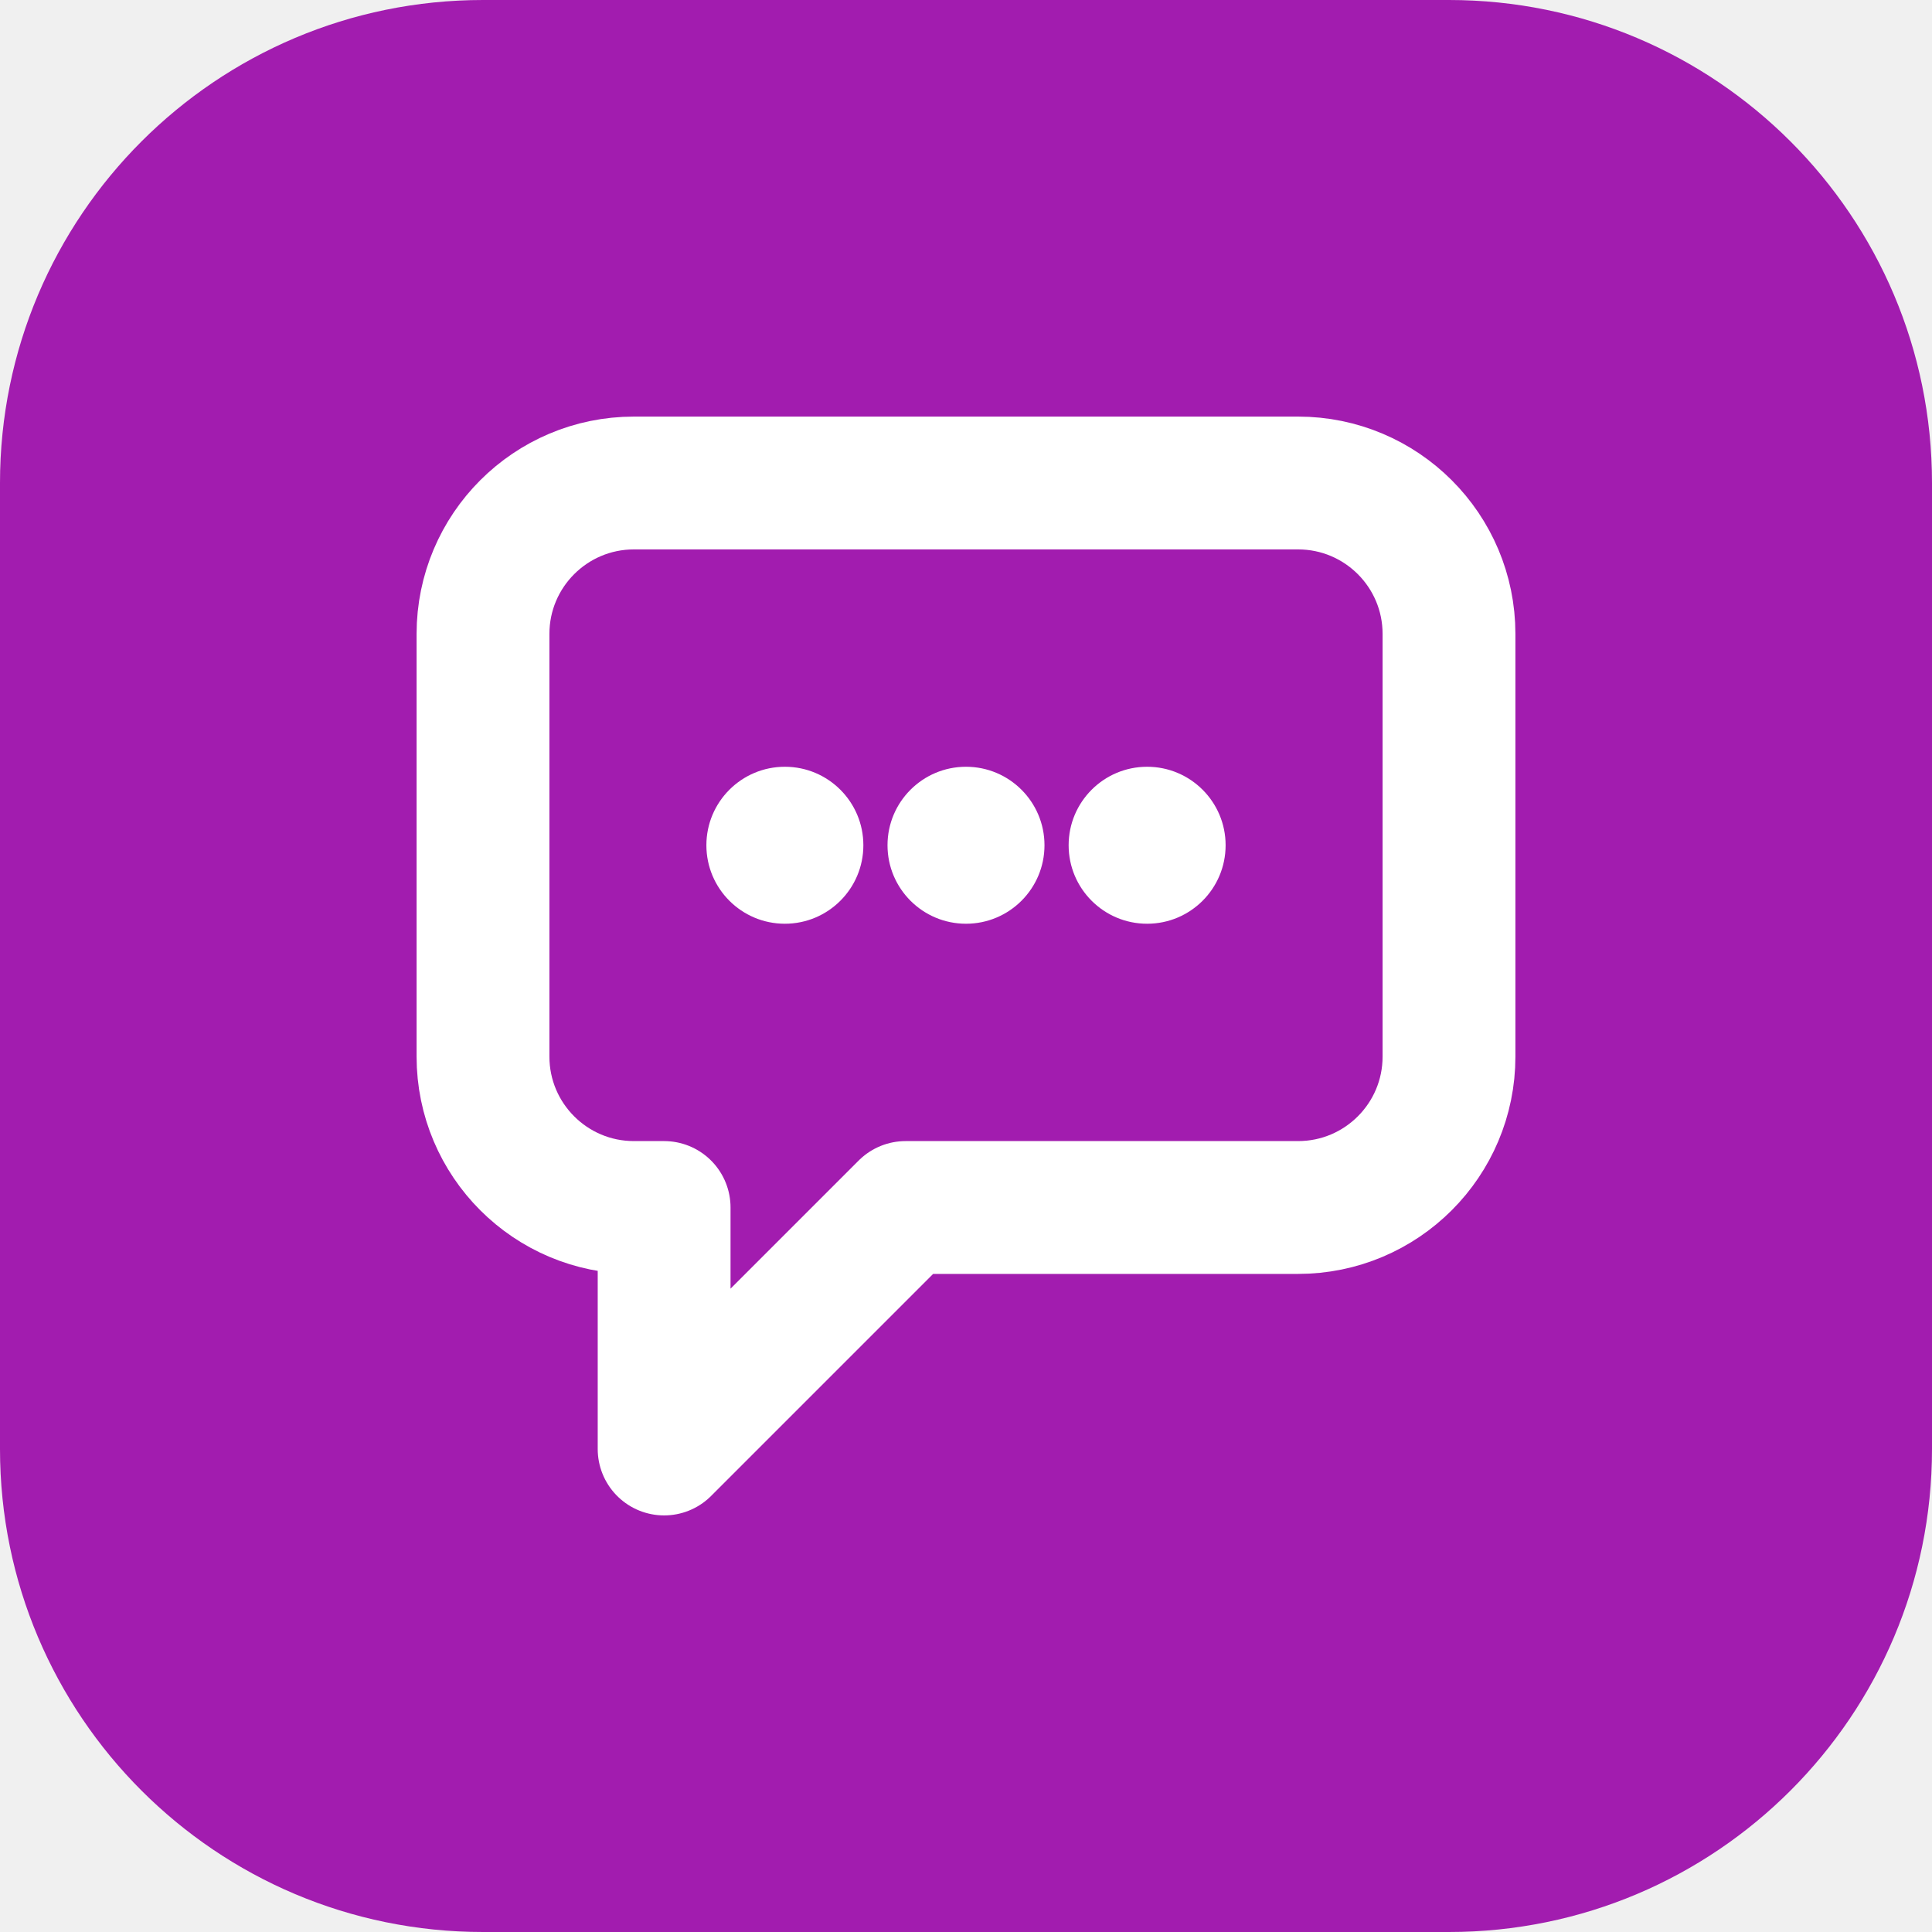
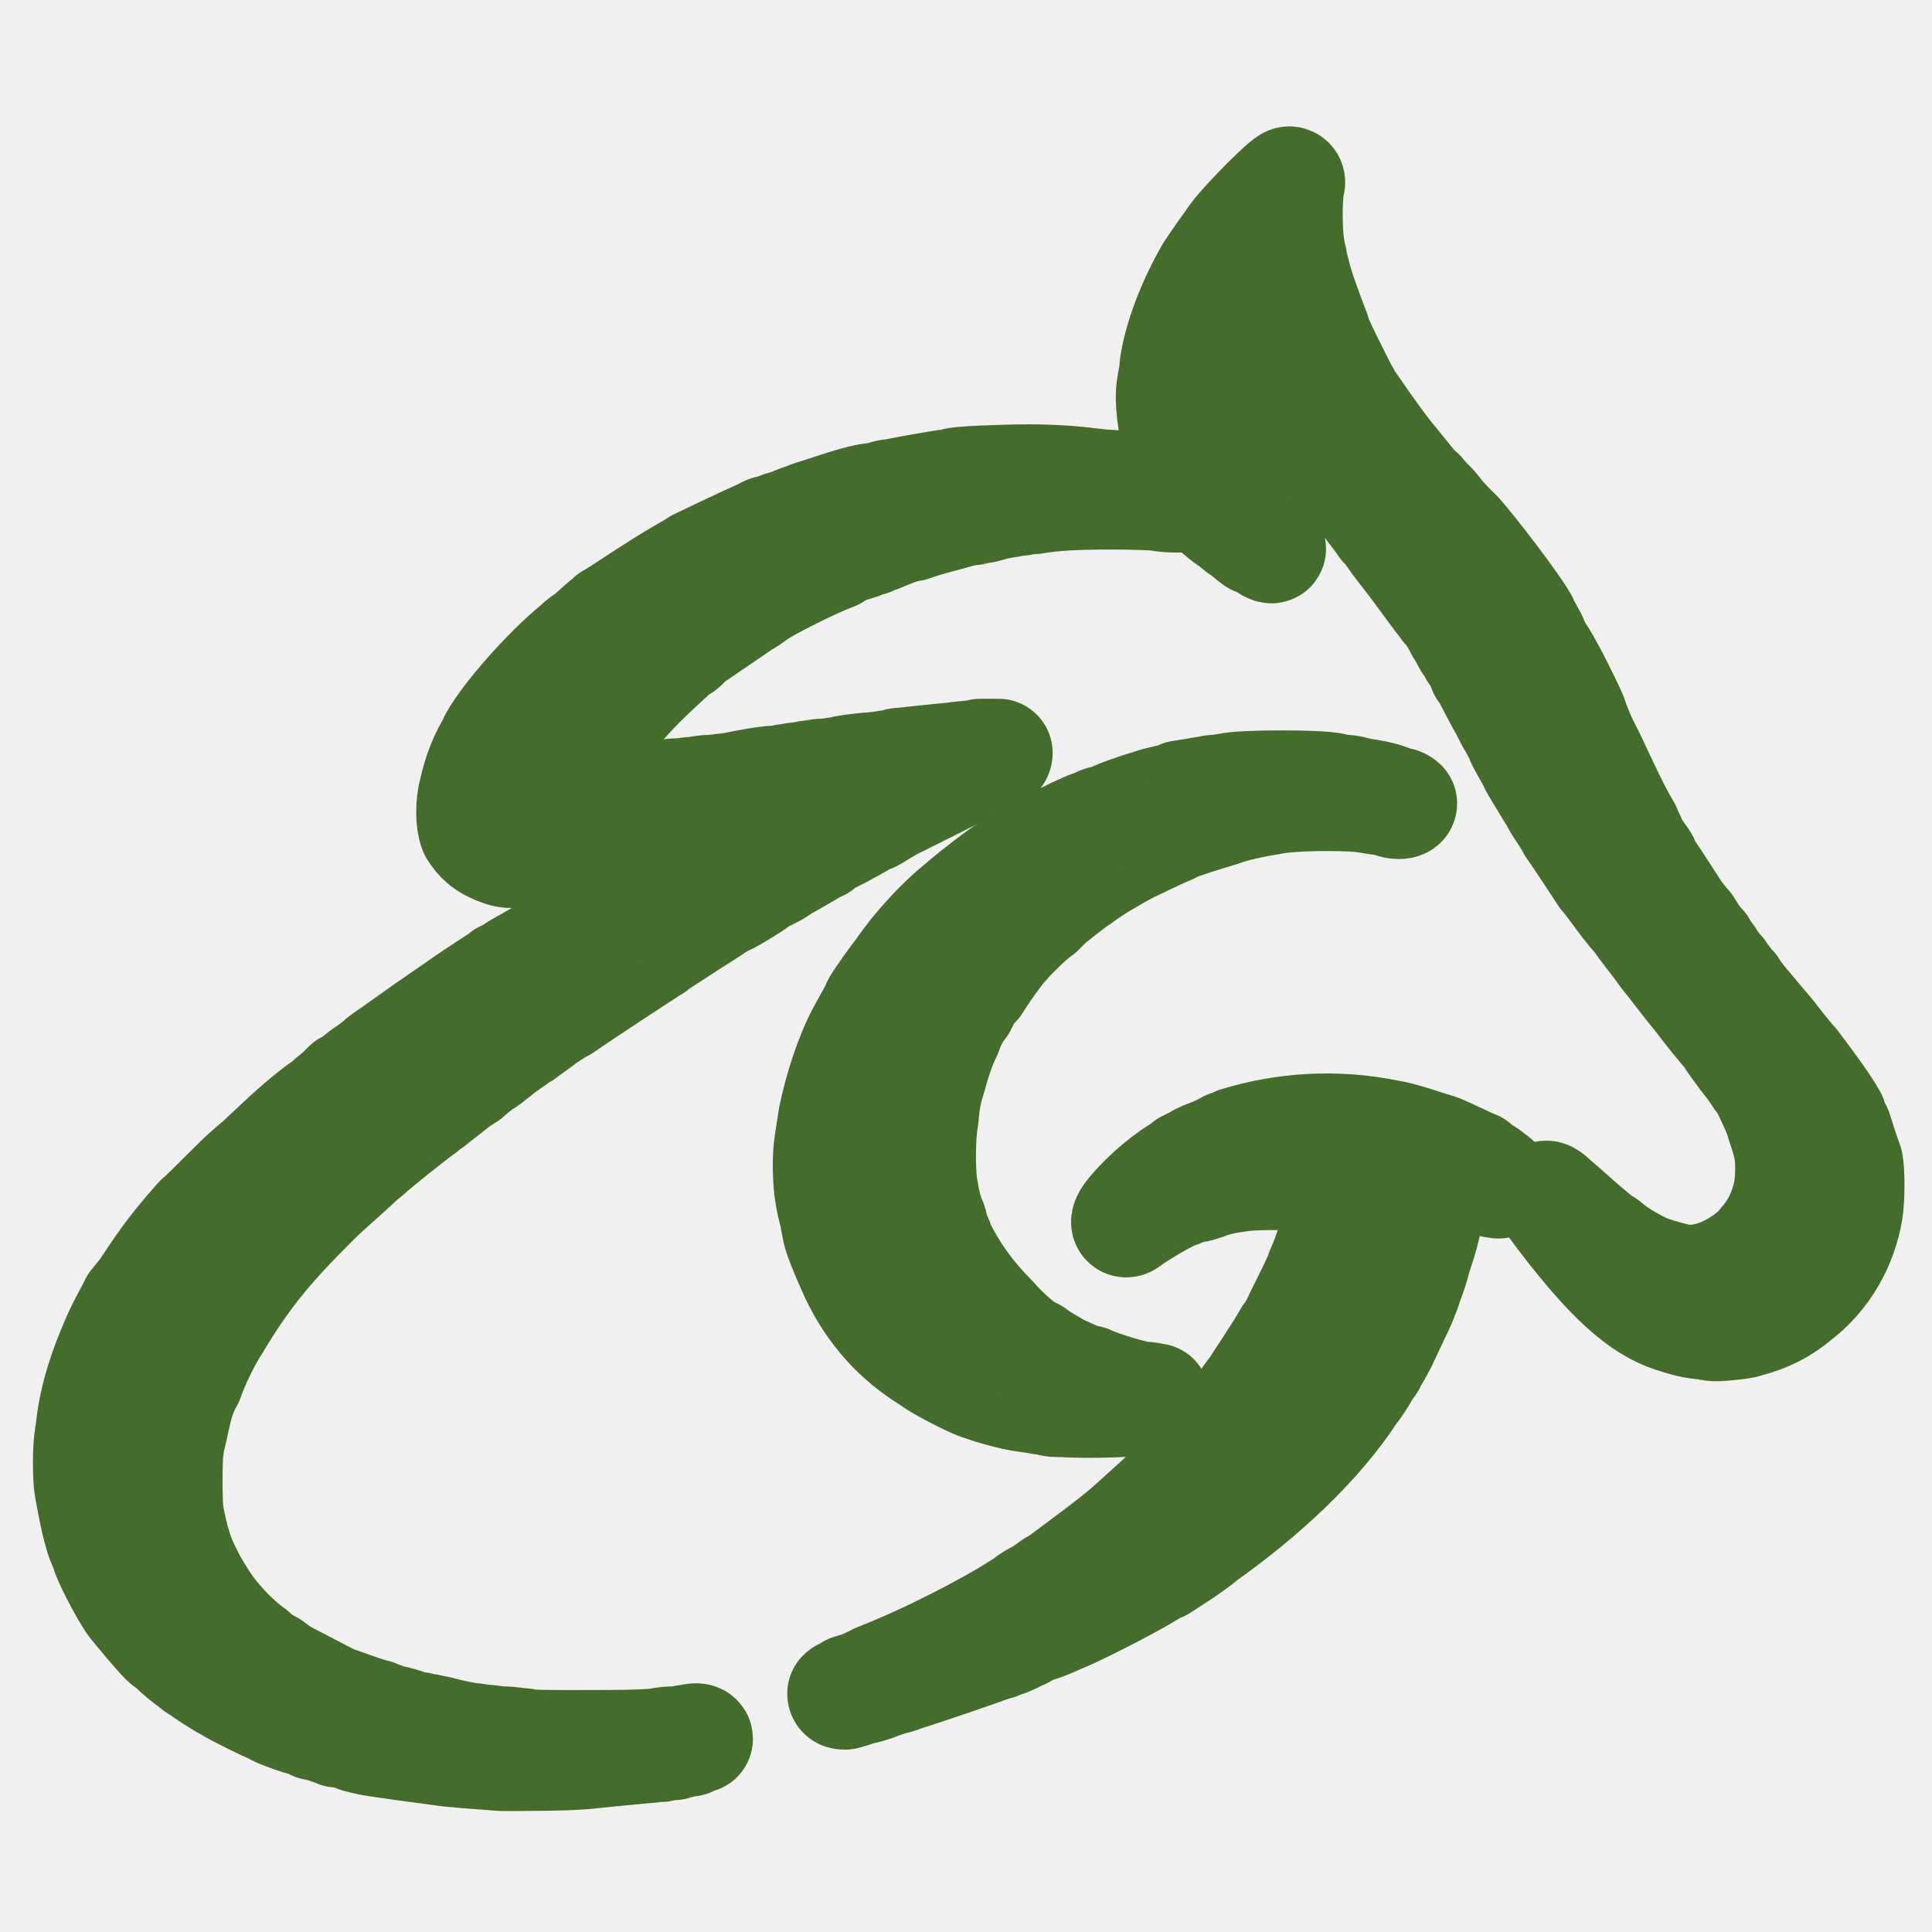
- <svg xmlns="http://www.w3.org/2000/svg" viewBox="0 0 32 32">
-   <rect width="32" height="32" rx="8" fill="#a21caf" />
-   <path d="M8 10.5A2.5 2.5 0 0 1 10.5 8h11a2.5 2.5 0 0 1 2.5 2.5v7a2.5 2.5 0 0 1-2.5 2.5H15l-4 4v-4h-.5A2.5 2.5 0 0 1 8 17.5z" fill="none" stroke="#fff" stroke-width="2.2" stroke-linejoin="round" />
-   <circle cx="13" cy="14" r="1.3" fill="#fff" />
-   <circle cx="16" cy="14" r="1.3" fill="#fff" />
-   <circle cx="19" cy="14" r="1.3" fill="#fff" />
+ <svg xmlns="http://www.w3.org/2000/svg" viewBox="-3.5 -3.5 107 107">
+   <style>path{fill:#446c2b;stroke:#446c2b}@media (prefers-color-scheme: dark){path{fill:#97bf82;stroke:#97bf82}}</style>
+   <path stroke-width="6" stroke-linejoin="round" fill-rule="evenodd" d="M24.3 93.8c-1.3-.1 -2.8-.2 -3.4-.3c-1.4-.2 -1.6-.2 -2.9-.4c-.8-.1 -1.3-.2 -1.6-.3c-.1 0 -.3-.1 -.5-.2c-.2 0 -.5-.1 -.7-.1c-.2-.1 -.6-.2 -.8-.3c-.1 0 -.4-.1 -.5-.1c-.1-.1 -.4-.2 -.8-.3c-.6-.2 -1.2-.4 -1.5-.6c-.5-.2 -2.1-1 -2.4-1.2c-.4-.2 -1.5-.9 -1.7-1.1c-.1 0 -.2-.1 -.3-.2c-.3-.2 -.8-.6 -1.1-.9c-.2-.2 -.4-.3 -.5-.4c-.4-.4 -1.4-1.6 -1.8-2.1c-.6-.9 -1.4-2.5 -1.5-2.9c0-.1 -.1-.2 -.1-.3c-.3-.5 -.6-2.1 -.8-3.2c-.1-.5 -.1-2.3 0-2.7c0-.2 .1-.6 .1-.8c.2-1.6 .7-3.1 1.4-4.7c.3-.7 .7-1.4 .8-1.6c.1-.1 .1-.2 .1-.2c0 0 .1-.1 .1-.2c.1-.1 .3-.4 .5-.6c1-1.5 1.5-2.3 3.1-4.1c.5-.4 2.3-2.3 2.7-2.6c.2-.2 .6-.5 .9-.8c1.8-1.7 2.5-2.3 3.5-3c.3-.3 .6-.5 .7-.6c0 0 .2-.2 .4-.4c.3-.1 .7-.5 1-.7c.3-.2 .7-.5 .8-.6c.2-.2 .7-.5 1.1-.8c1.4-1 1.7-1.2 3-2.1c1.7-1.2 2.6-1.7 2.8-1.9c.1 0 .4-.2 .7-.4c.5-.3 2.3-1.3 2.8-1.6c.3-.2 .6-.3 .9-.5c.2-.1 .4-.2 .5-.3c.1 0 .2-.1 .6-.4c.2-.1 .5-.2 .7-.3c.2-.2 .6-.4 .9-.5c.3-.2 .7-.4 .8-.4c.1-.1 .3-.2 .4-.3c.1 0 .3-.1 .4-.2c.3-.2 .8-.4 2.3-1.2c1-.6 1.6-.9 1.9-1c.1-.1 .7-.4 1.3-.7c.6-.3 1.2-.6 1.3-.7c.2-.1 .5-.3 .9-.5c.8-.4 1.1-.6 .6-.5c-.1 0 -.6 .1 -1 .2c-1 .2 -1.7 .3 -2.8 .6c-.6 .1 -1.2 .3 -1.6 .4c-.3 0 -.7 .1 -.8 .2c-.2 0 -.3 .1 -.4 .1c-.1 0 -.5 .1 -1.4 .3c-.3 0 -.6 .1 -.8 .1c-.2 0 -.5 .1 -.6 .1c-.1 .1 -.3 .1 -.4 .1c-.2 0 -.3 .1 -.4 .1c-.1 .1 -.3 .1 -.5 .1c-.1 0 -.4 .1 -.6 .1c-1.3 .3 -2.9 .5 -4.4 .4c-.9 0 -1.1 0 -1.4-.1c-.9-.3 -1.3-.7 -1.6-1.2c-.2-.5 -.2-1.5 0-2.2c.2-.9 .5-1.7 .9-2.4c.1-.2 .2-.3 .2-.4c.7-1.3 3-3.9 4.6-5.2c.3-.3 .6-.5 .7-.5c0-.1 1.1-1 1.2-1.1c.1 0 .3-.2 .5-.3c.9-.6 2.6-1.7 3.3-2.1c.5-.3 .9-.5 1-.6c.4-.2 2.5-1.2 3.4-1.6c.1 0 .3-.1 .4-.2c.2-.1 .3-.1 .4-.1c0 0 .1-.1 .3-.1c.1-.1 .2-.1 .2-.1c.1 0 .2-.1 .4-.1c.2-.1 .4-.2 1-.4c.2-.1 .6-.2 1.5-.5c1.2-.4 2-.6 2.5-.6c.2-.1 .6-.2 .8-.2c1-.2 2.2-.4 2.8-.5c.3 0 .6-.1 .6-.1c.1-.1 2.8-.2 4.1-.2c1.3 0 2.6 .1 3.3 .2c.2 0 .7 .1 1.1 .1c.3 0 .8 .1 1.1 .2c1 .1 1.5 .2 1.9 .3c.2 0 .5 .1 .7 .1l.3 .2l-.3 0c-.1 0 -.6 0 -1-.1c-1.8-.1 -4.9-.1 -6.2 .1c-.2 0 -.6 .1 -.8 .1c-.3 0 -.6 .1 -.7 .1c-.2 0 -.5 .1 -.8 .1c-.3 .1 -.6 .1 -.8 .2c-.1 0 -.3 .1 -.4 .1c0 0 -.3 0 -.5 .1c-.2 0 -.7 .1 -1 .2c-.7 .2 -1.6 .4 -2.4 .7c-.2 0 -.4 .1 -.5 .1c-.3 .1 -.6 .2 -1.3 .5c-.2 0 -.4 .1 -.5 .2c-.1 0 -.3 .1 -.4 .1c-.1 .1 -.2 .1 -.2 .1c0 0 -.2 0 -.3 .1c-.1 0 -.3 .1 -.6 .2c-.2 .1 -.4 .2 -.5 .3c-1.1 .4 -3.7 1.7 -4.4 2.2c-.1 .1 -.4 .3 -.6 .4c-1.3 .9 -2.8 1.9 -3.2 2.2c0 .1 -.2 .3 -.5 .4c-.5 .5 -1.1 1 -2 1.9c-.6 .6 -1.6 1.7 -2 2.3c-.7 1 -1.1 1.7 -1.3 2.3c0 .3 0 .4 0 .6c.2 .5 .5 .7 1.4 .9c.7 .1 1.9 .1 2.5 0c.3 0 .8 0 1.2-.1c.5 0 1-.1 1.1-.1c.2 0 .6-.1 .9-.1c.3 0 .8-.1 1.1-.1c.5-.1 1.4-.3 2.3-.4c.2 0 .6 0 .8-.1c.2 0 .5-.1 .7-.1c.2 0 .5-.1 .6-.1c.1 0 .5-.1 .8-.1c.3 0 .7-.1 .9-.1c.3-.1 1-.2 2.3-.3c.4-.1 .9-.1 1-.2c.3 0 .8-.1 3-.3c.6-.1 1.3-.1 1.5-.2c.5 0 .9 0 1 0c0 .1 -.1 .2 -.2 .2c-.1 0 -.5 .2 -1.6 .7c-.8 .4 -3.2 1.6 -4.2 2.1c-.7 .4 -.8 .5 -1 .6c-.1 0 -.3 .1 -.3 .1c-.3 .2 -1.2 .7 -2 1.1c-.2 .1 -.5 .3 -.6 .4c-.3 .1 -1.7 1 -2 1.1c-.1 .1 -.4 .3 -.8 .5c-.3 .1 -.6 .3 -.7 .4c-.1 .1 -1.7 1.1 -1.9 1.1c-.3 .2 -1.2 .8 -1.7 1.1c-.9 .6 -1.9 1.2 -2.1 1.4c-.2 .1 -4 2.6 -5 3.3c-.4 .2 -.8 .5 -1 .6c-.2 .2 -1.1 .8 -1.2 .9c-.1 0 -.3 .2 -.6 .4c-.6 .4 -.8 .6 -1.2 .9c-.1 .1 -.4 .3 -.6 .4c-.2 .2 -.5 .4 -.7 .6c-.2 .1 -.4 .3 -.5 .3c-.2 .2 -1.4 1.1 -1.5 1.2c-.1 0 -.3 .2 -.4 .3c-.7 .5 -2.7 2.1 -3 2.4c-.1 .1 -.4 .3 -.7 .6c-1.3 1.2 -1.6 1.4 -2.5 2.3c-2.5 2.5 -3.8 4.1 -5.4 6.8c-.4 .6 -1.1 2 -1.4 2.9c-.1 .1 -.2 .4 -.3 .6c-.3 .7 -.4 1.3 -.6 2.2c-.1 .4 -.2 .8 -.2 1c-.1 .4 -.1 3.2 0 3.7c.3 1.5 .5 2.2 1 3.2c.4 .8 .5 .9 .8 1.4c.6 1 1.8 2.3 2.8 3c.2 .2 .7 .6 1 .7c.4 .3 .8 .6 .9 .6c.2 .1 2.3 1.2 2.5 1.3c.9 .3 1.6 .6 2.4 .8c.2 .1 .6 .2 .7 .3c.2 0 .6 .1 .9 .2c.2 .1 .6 .2 .8 .2c.3 .1 .5 .1 .5 .1c.1 0 .3 .1 .5 .1c.4 .1 .7 .2 1.8 .4c.3 0 .7 .1 .9 .1c.2 0 .6 .1 1 .1c.4 0 .9 .1 1.1 .1c.2 .1 1.4 .1 2.7 .1c2.2 0 3.7 0 4.8-.1c.3-.1 .6-.1 .9-.1c.2 0 .5-.1 .7-.1c.4-.1 .6-.1 .6 0c0 0 0 0 -.1 0c0 0 -.2 .1 -.4 .2c-.1 0 -.6 .1 -.9 .2c-.4 0 -.7 .1 -.7 .1c-.1 0 -2.3 .2 -4.2 .4c-1.1 .1 -3.4 .1 -4.6 .1zM43.1 90.3c0 0 .1-.1 .2-.1c0 0 .1 0 .2-.1c0-.1 .2-.1 .8-.3c.1-.1 .3-.1 .4-.2c.1 0 .3-.1 .4-.2c2.6-1 6.1-2.8 7.8-3.9c.2-.1 .3-.2 .4-.2c0-.1 .3-.3 .7-.5c.4-.2 .8-.6 1.1-.7c.8-.6 3-2.2 3.9-3c.9-.8 1.1-1 2.1-1.9c1.4-1.5 3.7-4.1 4.4-5.1c0-.1 .2-.4 .4-.6c.3-.5 1.4-2.1 1.9-3c.1-.1 .2-.3 .4-.6c.2-.5 .9-1.8 1.2-2.5c.1-.2 .2-.4 .2-.5c.5-1.1 1-2.8 1.1-3.6c0-.3 0-.4 -.1-.6c-.3-.6 -.6-.8 -2-1c-.5-.1 -2.6-.1 -3.3 0c-.8 .1 -1.3 .2 -1.9 .4c-.2 .1 -.6 .2 -.6 .2c-.2 0 -.8 .2 -1 .3c-.1 0 -.3 .1 -.5 .2c-.8 .4 -1.6 .9 -2.2 1.3c-.3 .3 -.4 .1 -.1-.3c.6-.8 1.8-1.9 2.8-2.5c.2-.1 .3-.2 .4-.3c.1 0 .2-.1 .2-.1c0 0 .2-.1 .4-.2c.1-.1 .6-.3 .9-.4c.4-.2 .7-.3 .8-.4c.1 0 .3-.1 .5-.2c2.6-.8 5.5-1 8.4-.4c.7 .1 1.8 .5 2.8 .8c.5 .2 1.7 .8 2 .9c0 .1 .4 .3 .7 .5c.8 .6 .9 .7 .1 .5c-.4-.2 -.6-.2 -1.3-.2c-.9 0 -1 .1 -1.5 .5c-.2 .2 -.3 .4 -.5 1.1c-.2 1.1 -.3 1.5 -.7 2.7c-.1 .4 -.3 1.1 -.5 1.5c0 .1 -.1 .4 -.2 .6c-.2 .6 -.3 .7 -.9 2c-.4 .9 -.6 1.2 -.9 1.7c0 .1 -.1 .2 -.2 .3c-.1 .2 -.5 .9 -.9 1.4c-1.9 2.9 -4.9 5.7 -8.3 8.1c-.4 .4 -2 1.4 -2.3 1.6c-.1 0 -.2 .1 -.3 .1c-.8 .6 -4 2.2 -4.9 2.6c-.5 .2 -1.3 .6 -1.8 .7c-.5 .2 -.5 .3 -.8 .4c-.6 .3 -.8 .4 -1 .4c-.1 .1 -.4 .2 -.5 .2c-.8 .3 -3.7 1.3 -5 1.7c-.2 .1 -.6 .2 -.7 .2c-.2 .1 -.6 .2 -.8 .3c-.3 .1 -.6 .2 -.7 .2c-.1 0 -.6 .2 -1 .3c-.1 0 -.2 0 -.2-.1zM55.4 74.2c-.4 0 -.7 0 -.8-.1c0 0 -.4 0 -.7-.1c-1.1-.1 -2.2-.4 -3.3-.8c-.5-.2 -2.1-1 -2.6-1.4c-1.8-1.1 -3.2-2.6 -4.2-4.7c-.5-1.1 -1-2.3 -1-2.6c0-.1 -.1-.3 -.1-.6c-.3-1 -.4-1.8 -.4-2.9c0-.9 .1-1.3 .3-2.6c.3-1.5 .9-3.4 1.6-4.7c.5-.9 .7-1.3 .8-1.4c0 0 0-.1 0-.1c0-.1 1-1.5 1.4-2c.8-1.2 2.2-2.7 3.2-3.5c.8-.7 2.5-2 2.6-2c0 0 .2-.1 .3-.2c.3-.2 1.2-.7 1.2-.7c0 0 .3-.1 .6-.3c.8-.5 1.6-.9 2.3-1.2c.2-.1 .5-.2 .6-.2c.1-.1 .3-.2 .5-.2c.3-.1 .5-.2 .5-.2c.2-.1 1.3-.5 2-.7c.3-.1 .6-.2 .8-.2c.2-.1 .4-.1 .4-.1c0 0 .3-.1 .5-.2c.7-.1 1.2-.2 1.8-.3c.4 0 .7-.1 .8-.1c.8-.2 5.2-.2 5.9 0c.2 .1 .5 .1 .6 .1c.1 0 .3 0 .5 .1c.2 0 .4 .1 .5 .1c.2 0 1.3 .2 1.6 .4c.1 0 .3 .1 .4 .1c.1 0 .2 .1 .2 .1c0 .1 -.4 .1 -.6 0c-.2-.1 -.5-.1 -1.7-.3c-1.1-.1 -3.7-.1 -4.8 .1c-1.2 .2 -2.2 .4 -3 .7c-.7 .2 -2.3 .7 -2.7 .9c0 0 -.1 .1 -.2 .1c0 0 -1.3 .6 -1.7 .8c-.9 .4 -1.8 1 -2.2 1.2c-.1 .1 -.3 .2 -.3 .2c0 0 -.1 .1 -.3 .2c-.1 .1 -.3 .2 -.4 .3c-.2 .1 -1.6 1.2 -1.7 1.3c-.1 .1 -.3 .3 -.5 .5c-.6 .4 -1.9 1.7 -2.4 2.4c-.3 .4 -.8 1.1 -1.1 1.6c-.4 .4 -.7 .9 -.7 1c-.1 .1 -.1 .2 -.1 .2c0 0 -.1 .1 -.1 .1c-.1 .1 -.6 1 -.7 1.4c-.4 .8 -.7 1.8 -.8 2.2c-.3 1 -.4 1.3 -.5 2.5c-.2 1 -.2 3.3 0 4.1c.1 .7 .3 1.3 .4 1.6c.1 .1 .1 .2 .1 .3c0 0 0 .2 .1 .3c0 .1 .2 .4 .3 .8c.7 1.4 1.6 2.7 2.9 4c.6 .7 1.5 1.5 2 1.8c.1 0 .3 .1 .4 .2c.4 .3 1 .6 1.3 .8c.3 .1 1.3 .6 1.3 .6c.1 0 .2 0 .3 0c.6 .3 2.6 .9 3 .9c.2 0 .7 .1 .7 .1c0 .1 0 .1 -.1 .1c-.4 .2 -3.7 .3 -5 .2zM90.9 69.9c-.5 0 -1.2-.2 -1.8-.4c-1.8-.6 -3.5-2.2 -5.9-5.3c-.3-.4 -.7-.9 -.8-1.1c-.5-.5 -.3-.6 .2-.1c.6 .5 2 1.8 2.7 2.3c.1 0 .3 .2 .3 .2c.6 .5 1.7 1.1 2.2 1.3c.6 .2 1.3 .4 1.8 .5c1.4 .2 3-.5 4.2-1.6c.5-.6 .8-.9 1.2-1.7c.4-.9 .6-1.6 .6-2.8c0-.9 -.1-1.3 -.5-2.5c-.1-.5 -.8-1.9 -1-2.3c-.1-.1 -.2-.2 -.2-.2c0 0 -.3-.5 -.8-1.1c-.2-.3 -.7-.9 -.9-1.3c-.3-.3 -1.1-1.3 -1.7-2.1c-.6-.7 -1.4-1.8 -1.9-2.4c-.4-.6 -1.1-1.4 -1.4-1.9c-.4-.4 -.9-1.1 -1.2-1.5c-.3-.4 -.6-.8 -.7-.9c-.2-.3 -1.3-2 -1.8-2.7c-.3-.6 -.8-1.2 -.9-1.5c-.2-.3 -1.1-1.8 -1.1-1.8c0 0 -.1-.2 -.2-.4c-.1-.2 -.4-.7 -.6-1.1c-.1-.3 -.4-.8 -.5-1c-.1-.1 -.3-.6 -.6-1.1c-.6-1.1 -.8-1.6 -1-1.8c0-.2 -.2-.4 -.3-.7c-.2-.2 -.3-.4 -.3-.5c0 0 -.2-.2 -.3-.4c-.1-.2 -.2-.4 -.2-.4c-.1-.1 -.2-.3 -.3-.5c-.1-.2 -.3-.5 -.4-.7c-.2-.1 -.4-.5 -.6-.7c-.6-.8 -1.3-1.8 -2.1-2.8c-.4-.5 -.7-1 -.8-1.1c-.1-.1 -.2-.2 -.2-.2c-.1-.2 -1-1.3 -1.4-1.9c-.2-.4 -.5-.7 -.6-.9c-.1-.2 -.7-1.2 -.8-1.4c-.1-.1 -.2-.2 -.3-.4c-.3-.5 -1.2-2.4 -1.4-3c-.1-.2 -.2-.5 -.3-.6c0-.1 -.1-.4 -.2-.7c-.1-.3 -.3-.7 -.3-.8c-.4-1 -.9-3.2 -.9-4.1c0-.1 -.1-.2 -.1-.2c-.2 0 -1.4 3.6 -1.5 4.5c0 .2 -.1 .4 -.1 .5c0 0 -.1 .5 -.1 .9c-.1 .5 -.2 1.1 -.2 1.4c0 .6 0 1.7 .1 2.4c.1 1.1 .5 2.6 .6 2.9c.1 .1 .2 .3 .3 .5c.1 .4 .7 1.4 .9 2c.3 .3 .1 .3 -.4-.1c-.2-.1 -.3-.1 -.3-.1c-.1 0 -.4-.3 -.8-.6c-.2-.1 -.4-.3 -.5-.4c-.4-.2 -1.3-1 -1.6-1.4c-.8-.9 -1.3-1.9 -1.6-3.2c-.3-1.6 -.4-2.5 -.2-3.3c0-.1 .1-.5 .1-.8c.2-1.5 1-3.6 2-5.3c.1-.1 .2-.2 .2-.3c.2-.3 .7-1 1.2-1.7c.7-.9 2.8-3 3-3c0 0 .1 0 .1 .1c-.2 .8 -.2 3.2 .1 4.2c0 .1 .1 .5 .2 .9c.2 .8 .6 1.9 1.1 3.2c0 .3 1.3 2.8 1.5 3.2c.1 .2 .2 .3 .2 .4c.5 .7 1.5 2.2 2.3 3.2c1 1.2 1.4 1.8 1.8 2.1c.1 .2 .6 .6 .9 1c.3 .4 .7 .8 .8 .9c.1 .1 .3 .3 .4 .4c.8 .9 3.1 3.9 3.6 4.8c0 .1 .1 .3 .2 .4c.1 .2 .4 .7 .4 .8c0 0 .1 .2 .2 .4c.5 .7 1.4 2.5 1.9 3.6c.2 .6 .5 1.3 .6 1.5c.1 .2 .3 .6 .5 1c.6 1.3 1.4 3 1.9 3.8c.1 .3 .3 .6 .3 .7c.1 .2 .2 .4 .5 .8c.1 .1 .1 .2 .2 .3c0 .1 .1 .2 .1 .3c.6 .8 1.5 2.3 1.8 2.7c.1 .1 .3 .4 .5 .6c.3 .5 .5 .8 .8 1.1c.1 .2 .3 .5 .4 .6c.1 .2 .4 .6 .6 .8c.2 .3 .5 .7 .7 .9c.3 .5 .5 .7 2.1 2.6c.6 .8 1.2 1.5 1.3 1.6c1.2 1.6 1.7 2.3 2.1 3c.1 .3 .2 .6 .3 .7c.1 .3 .4 1.3 .6 1.8c.1 .5 .1 1.9 0 2.6c-.3 1.9 -1.3 3.7 -2.9 4.9c-.7 .6 -1.6 1.1 -2.8 1.4c-.2 .1 -1.5 .2 -1.6 .2c-.1 0 -.3 0 -.7-.1z" />
</svg>
